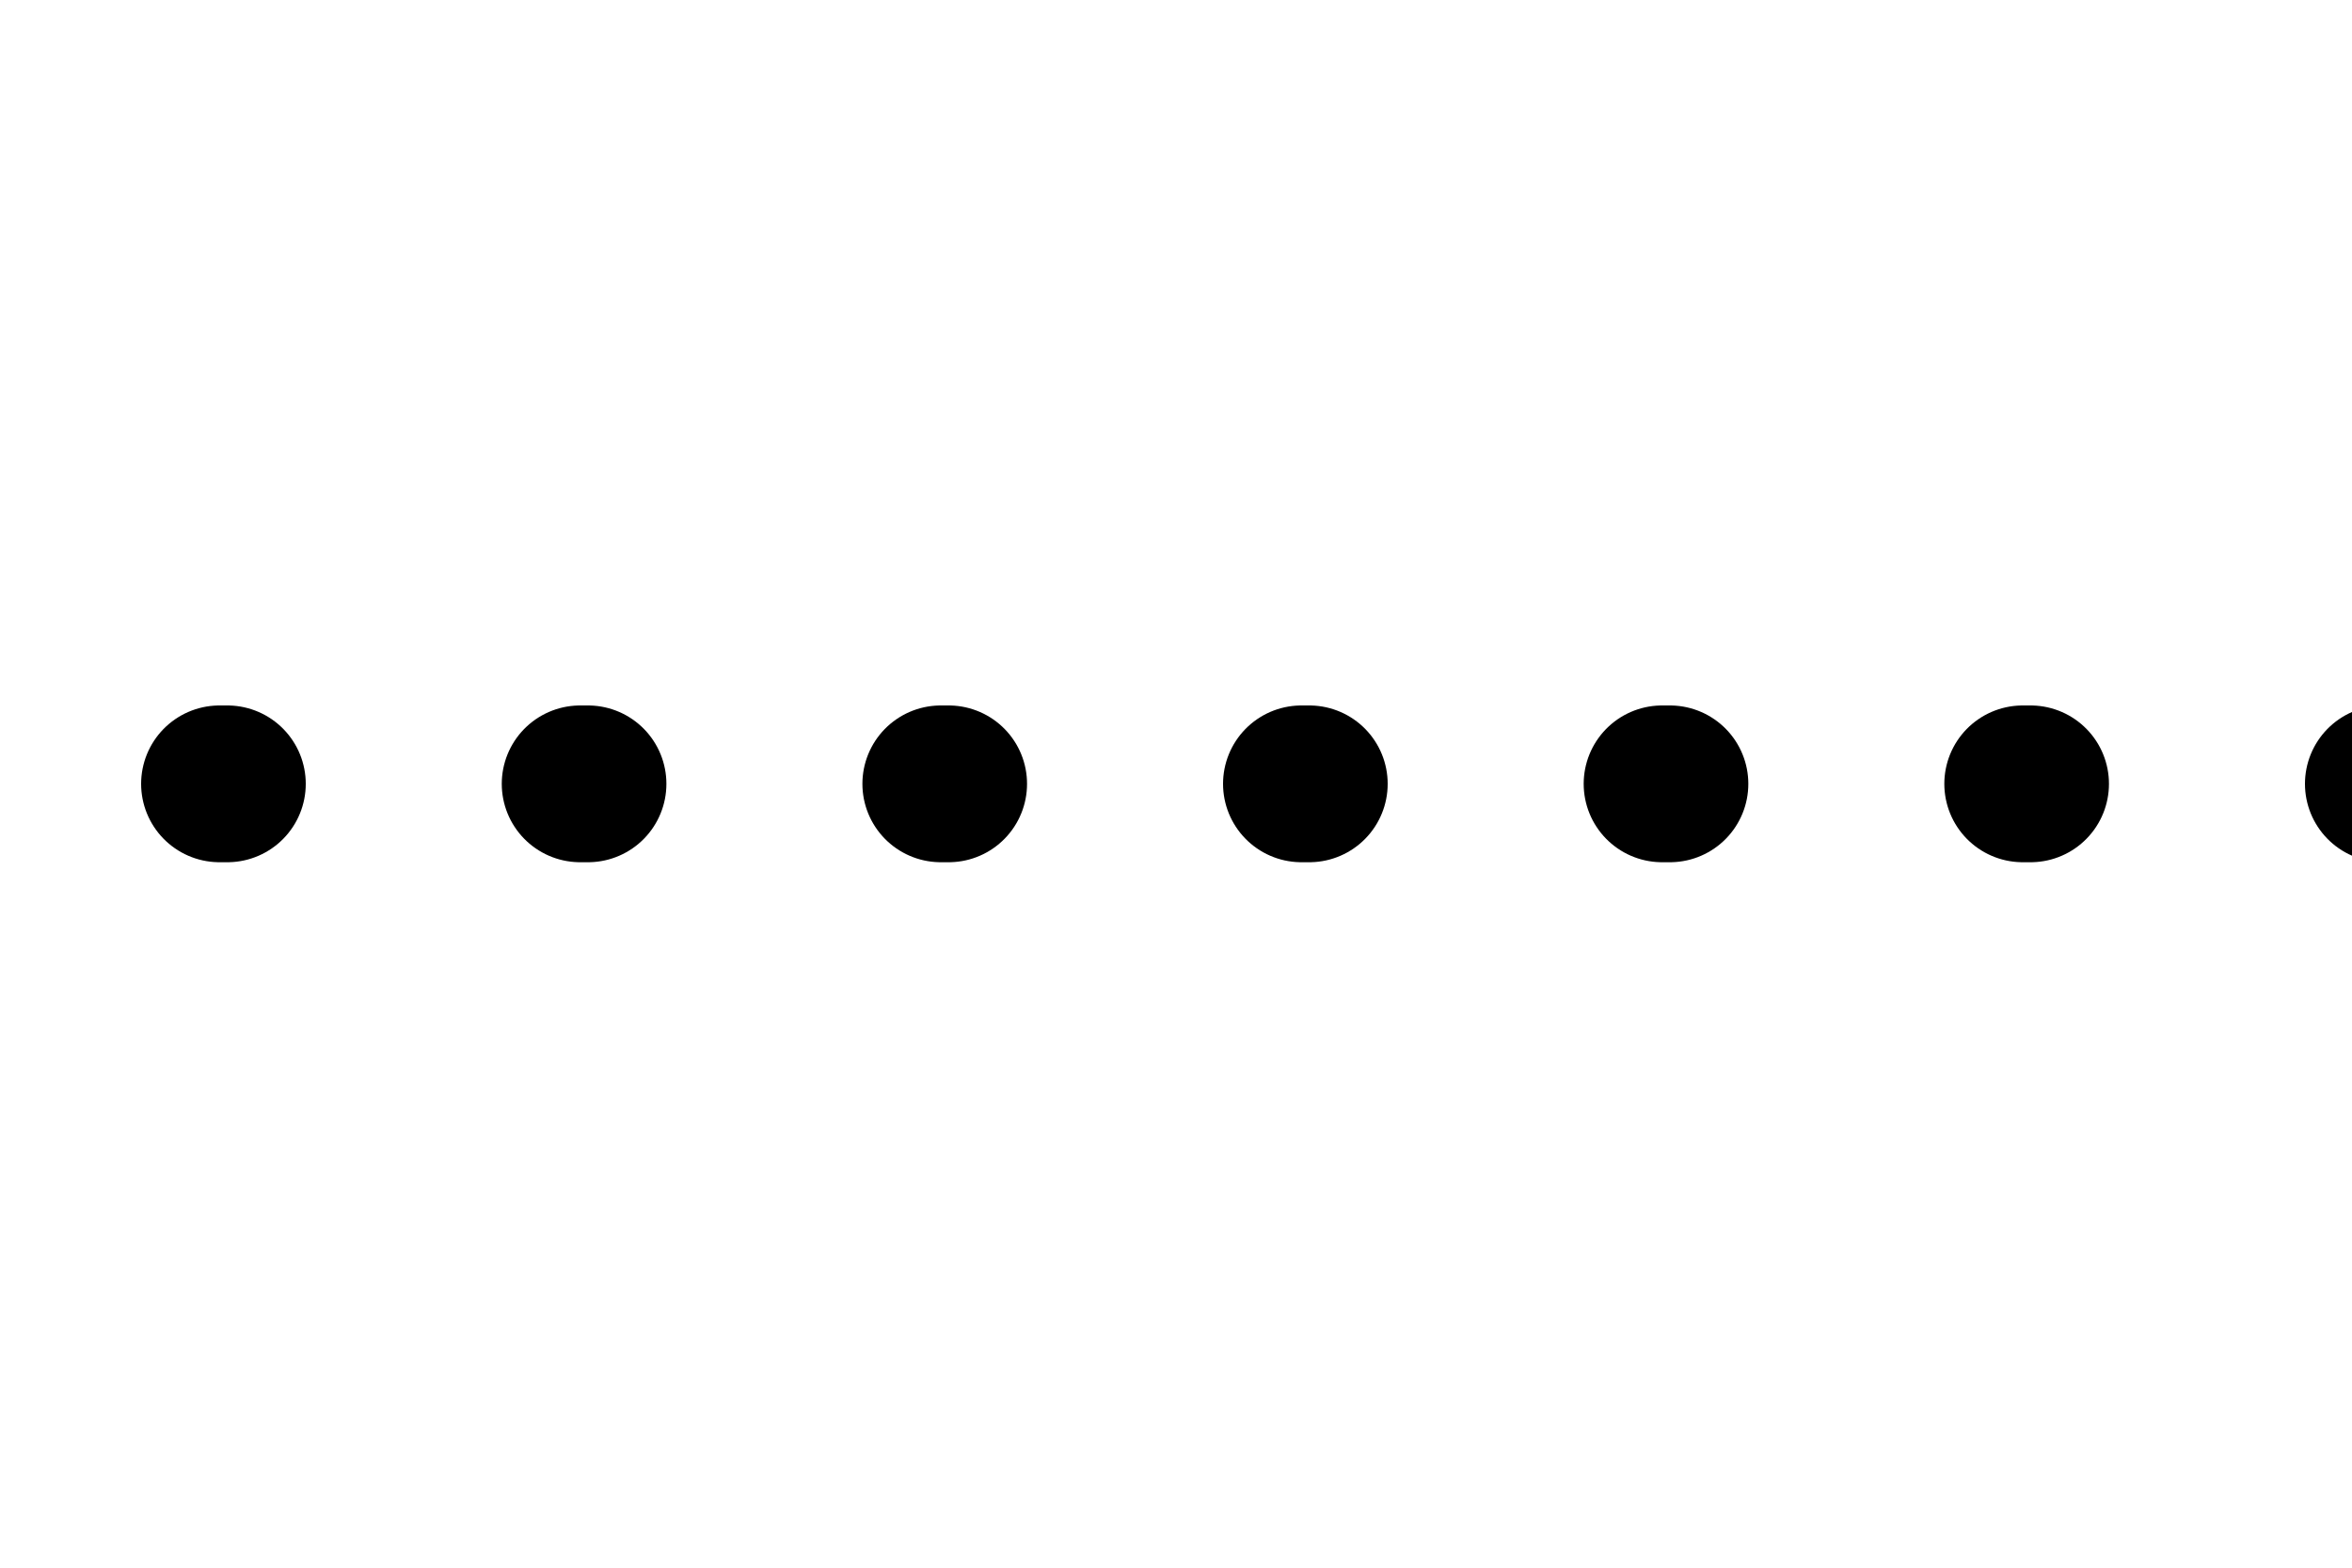
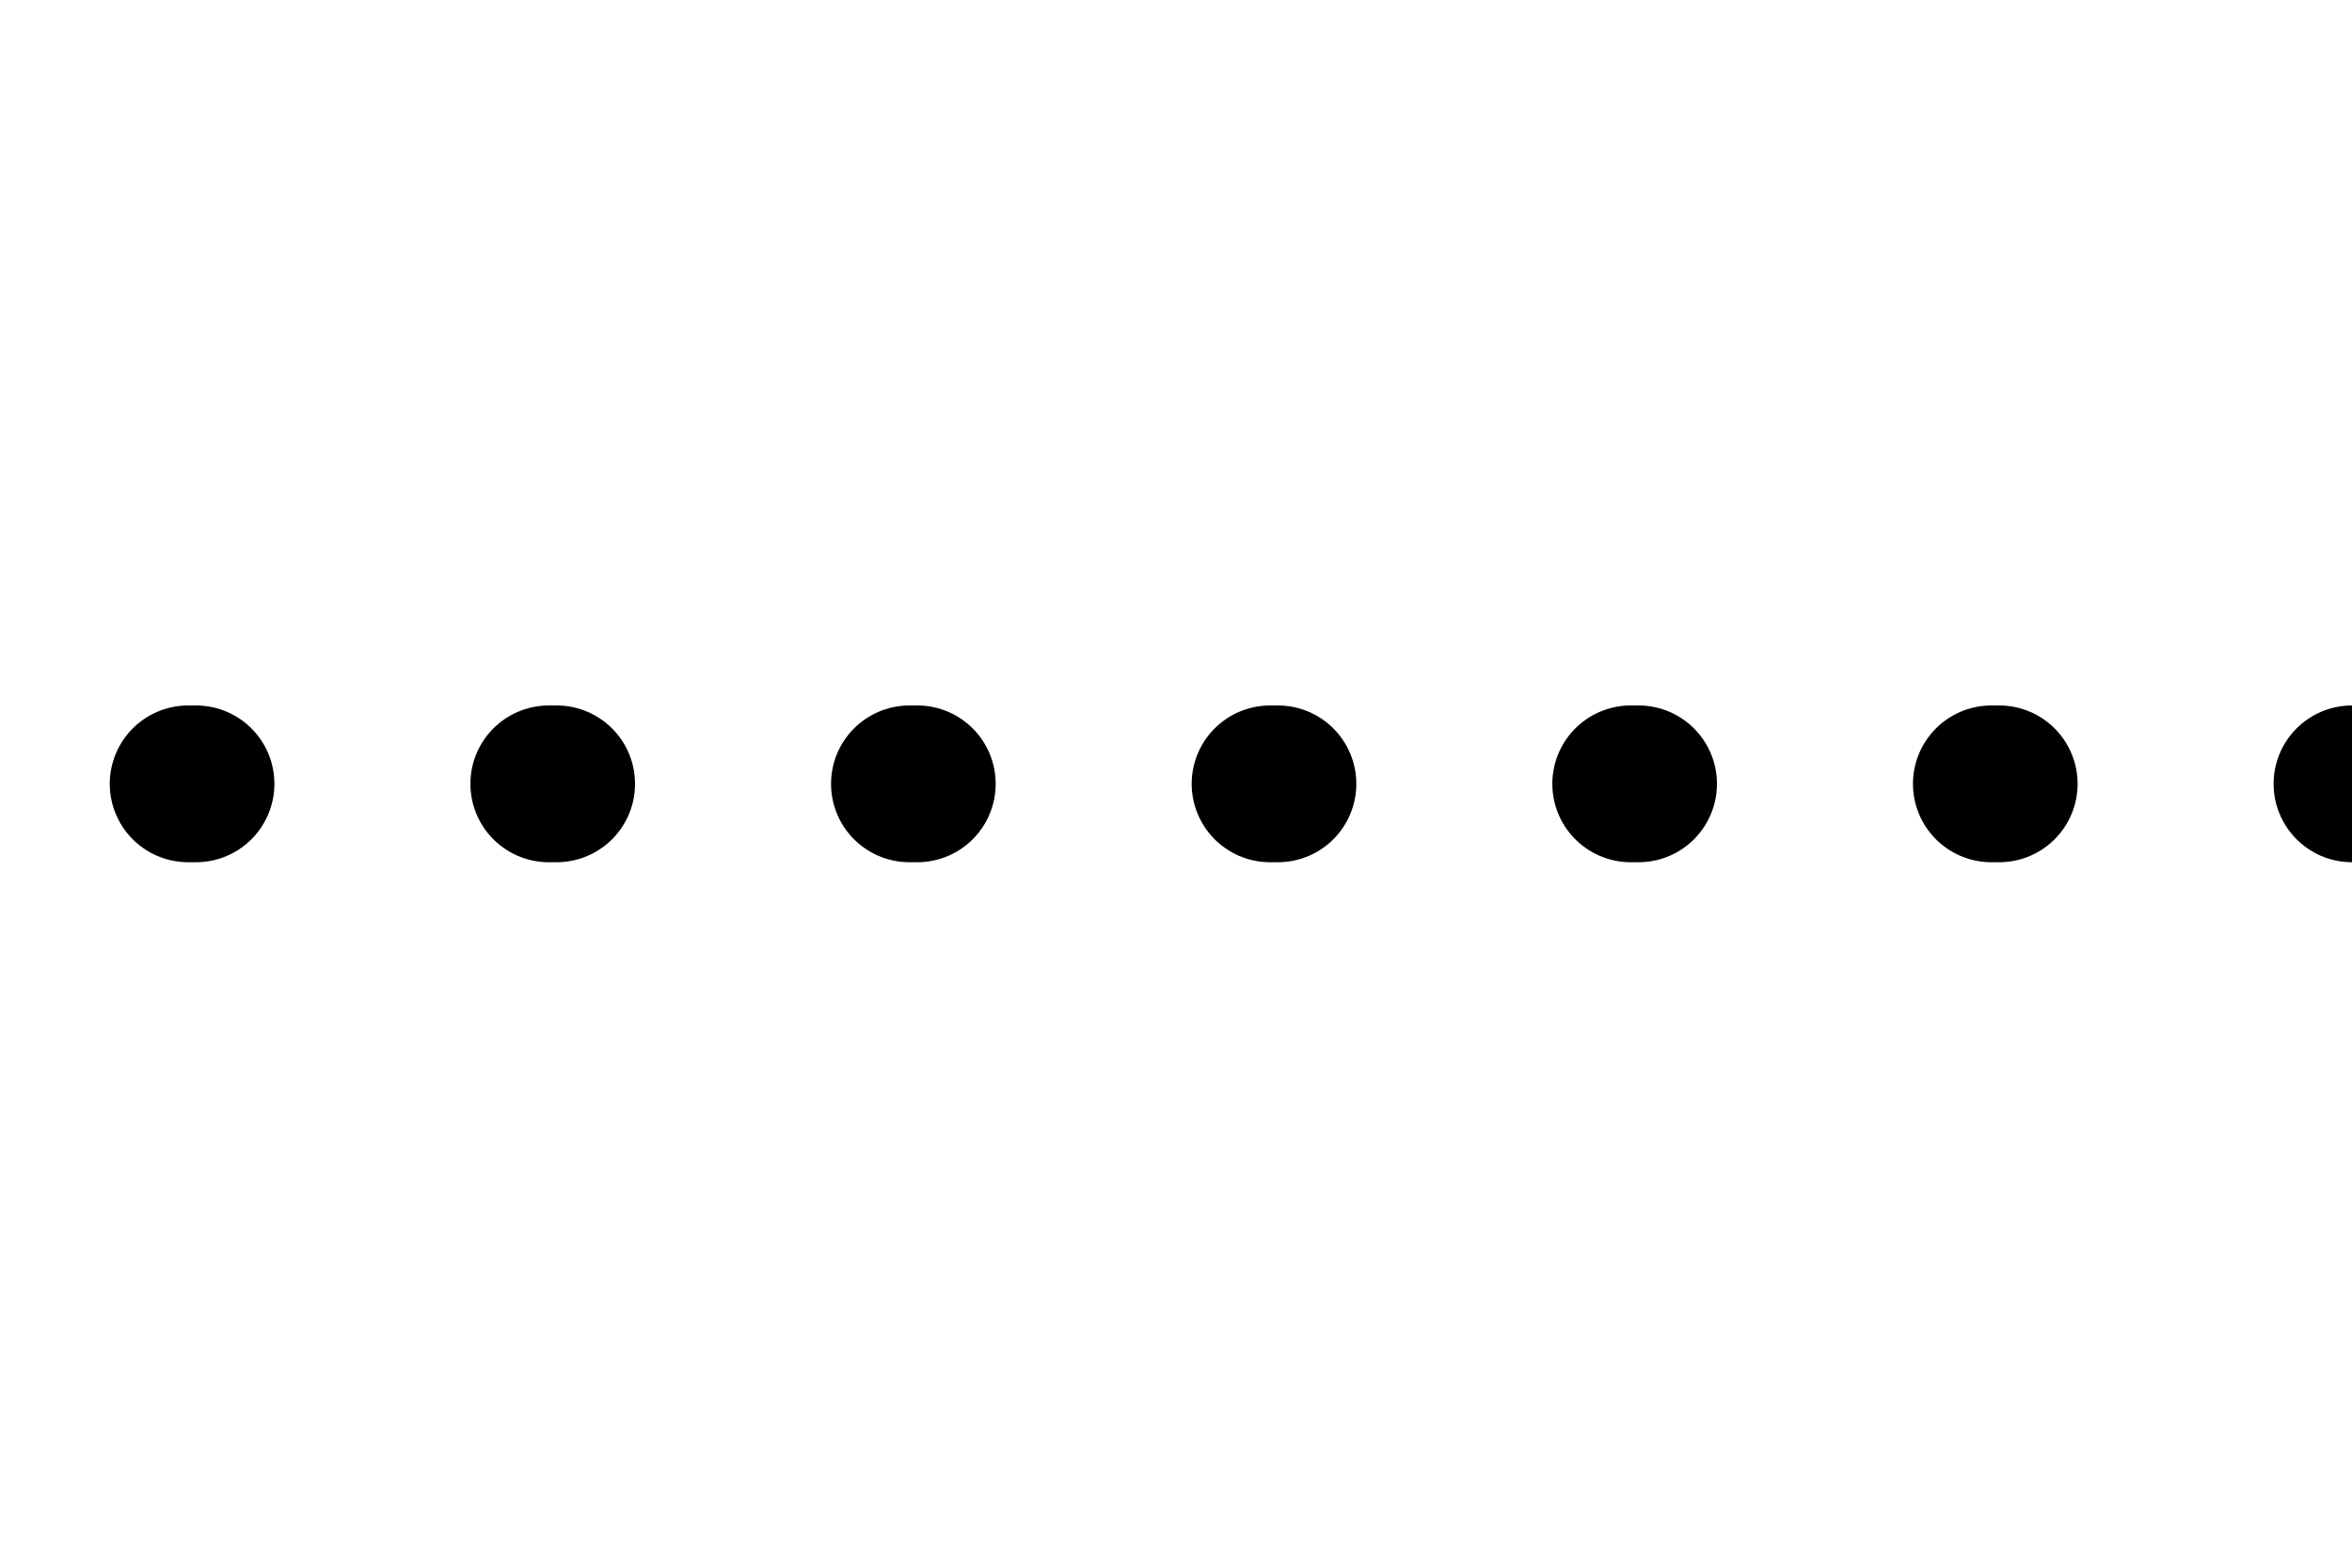
- <svg xmlns="http://www.w3.org/2000/svg" width="100%" height="35" viewBox="800 0 300 200">
-   <line x1="0" x2="2000" y1="100" y2="100" stroke="currentColor" stroke-width="20" stroke-linecap="round" stroke-dasharray="1, 45" />
+ <svg xmlns="http://www.w3.org/2000/svg" width="100%" height="35" viewBox="850 0 300 200">
+   <line x1="0" x2="3000" y1="100" y2="100" stroke="currentColor" stroke-width="20" stroke-linecap="round" stroke-dasharray="1, 45" />
</svg>
